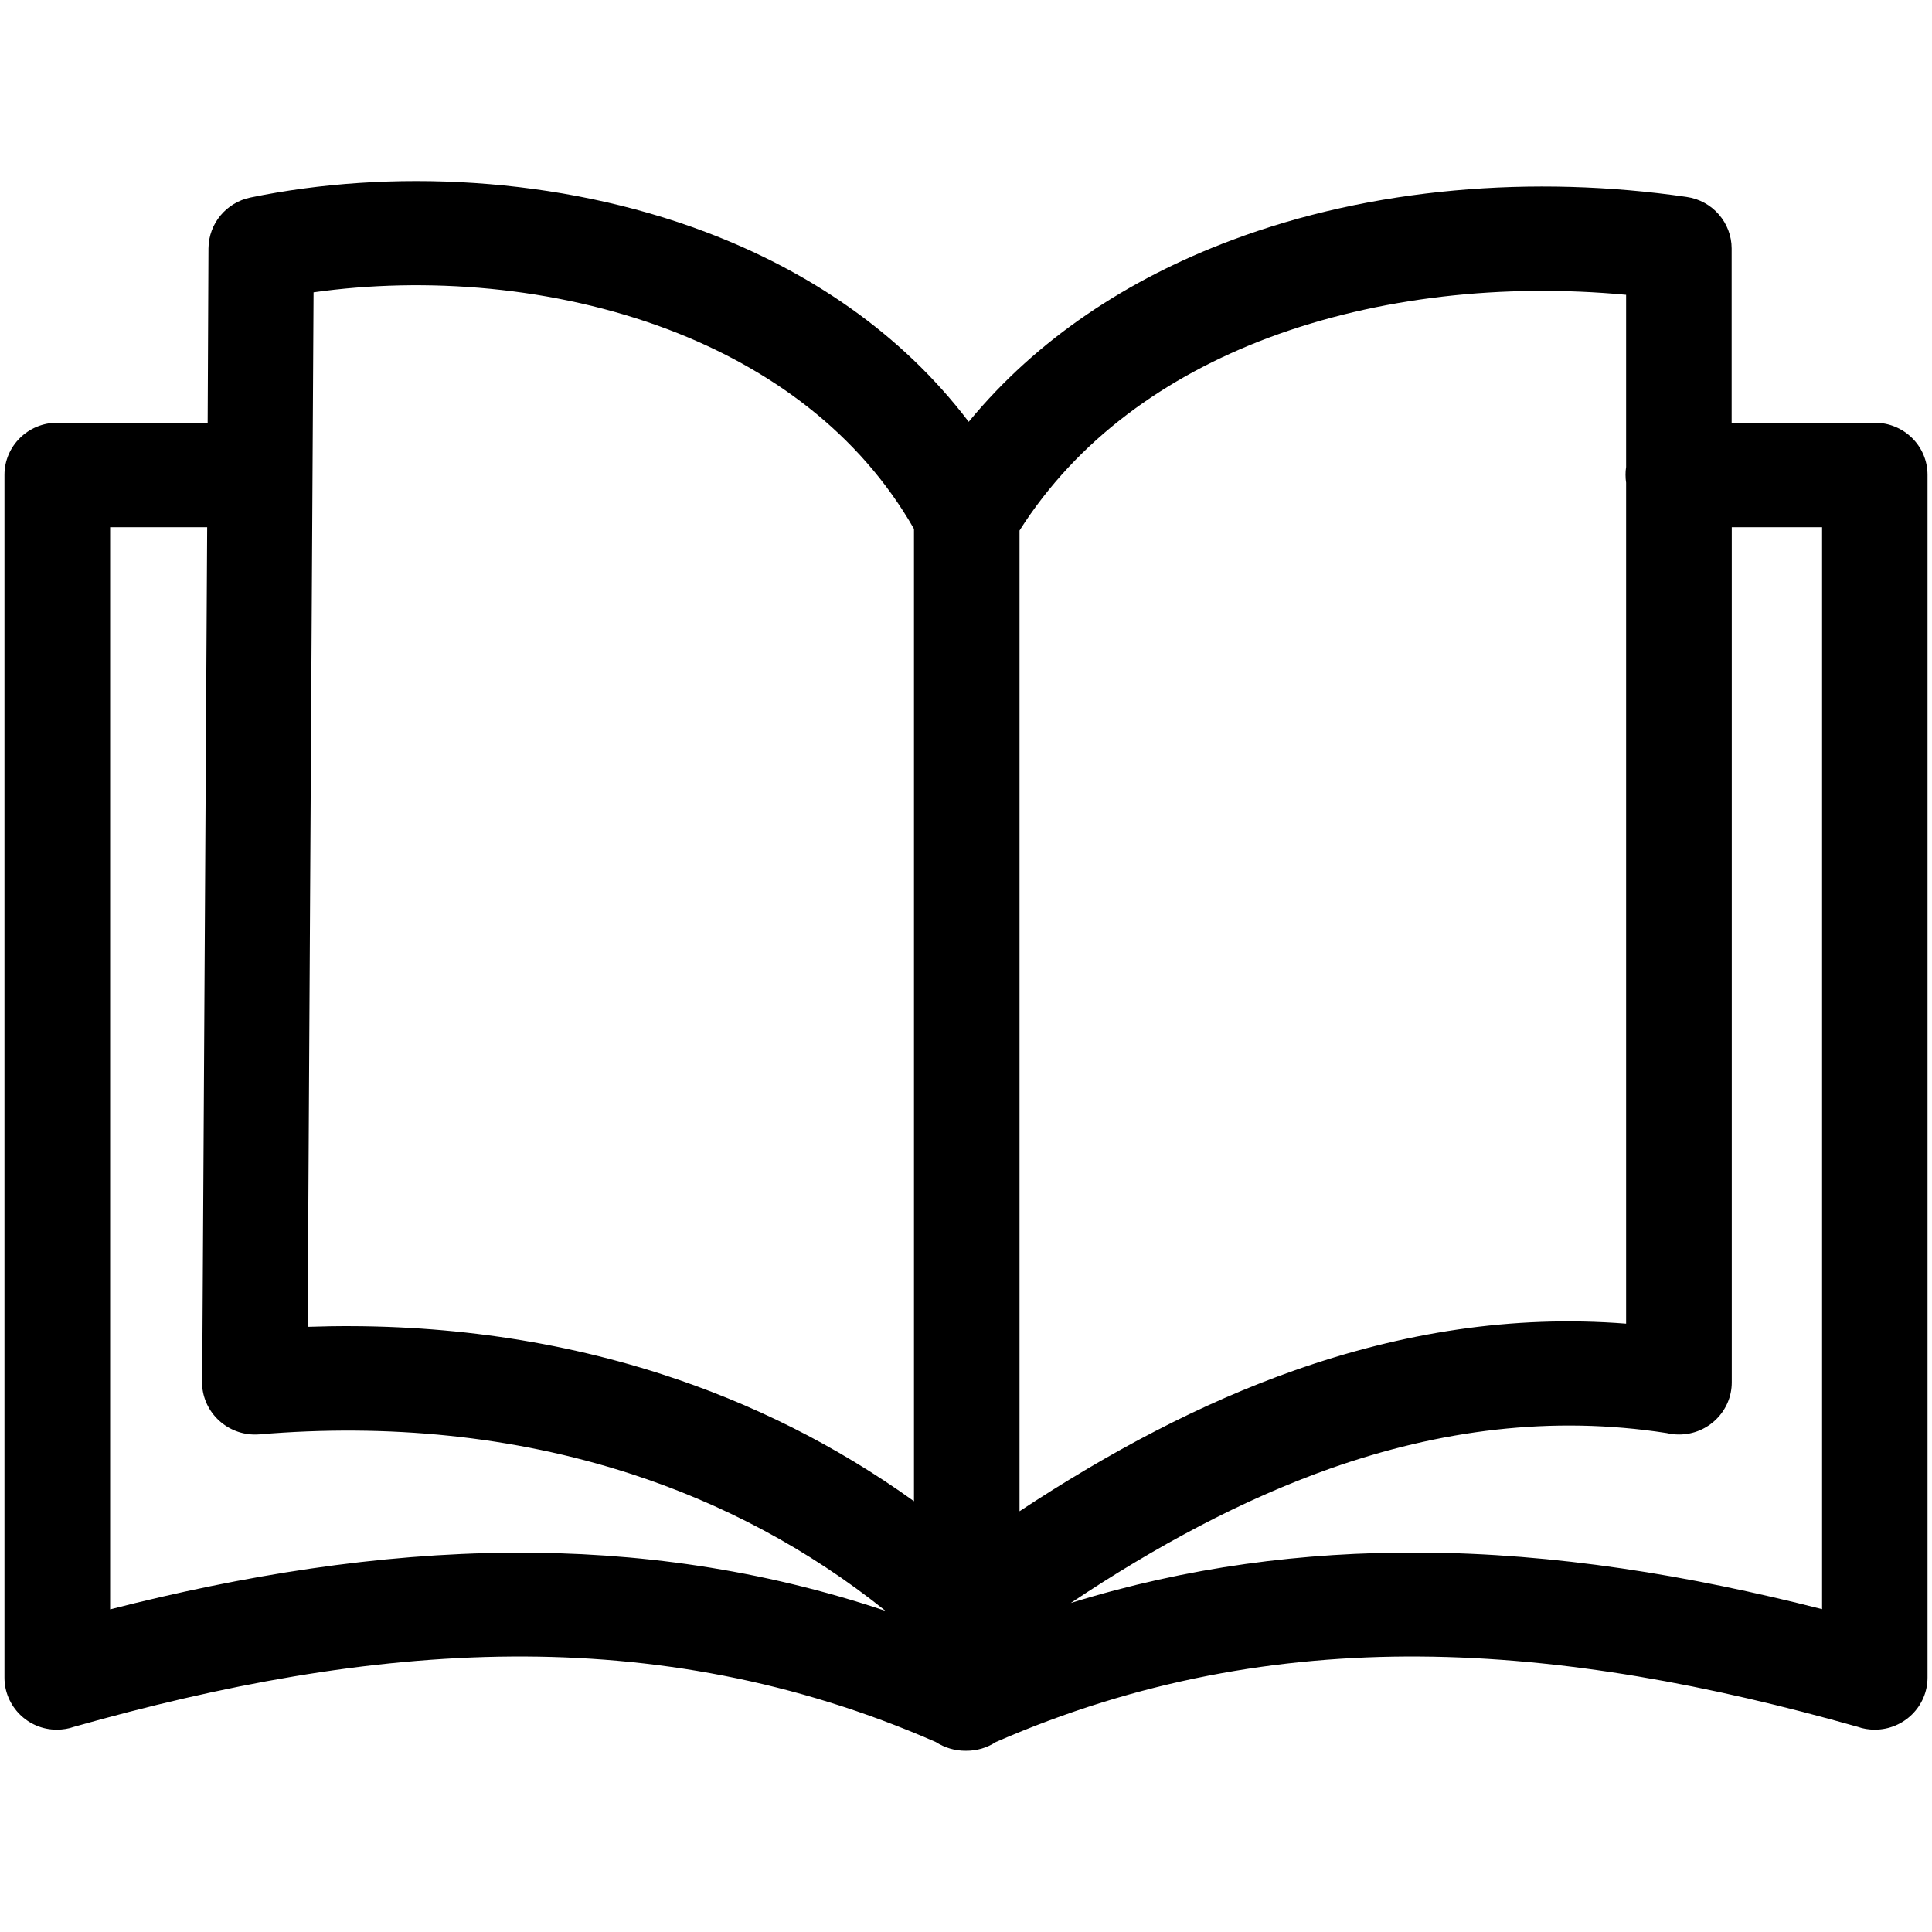
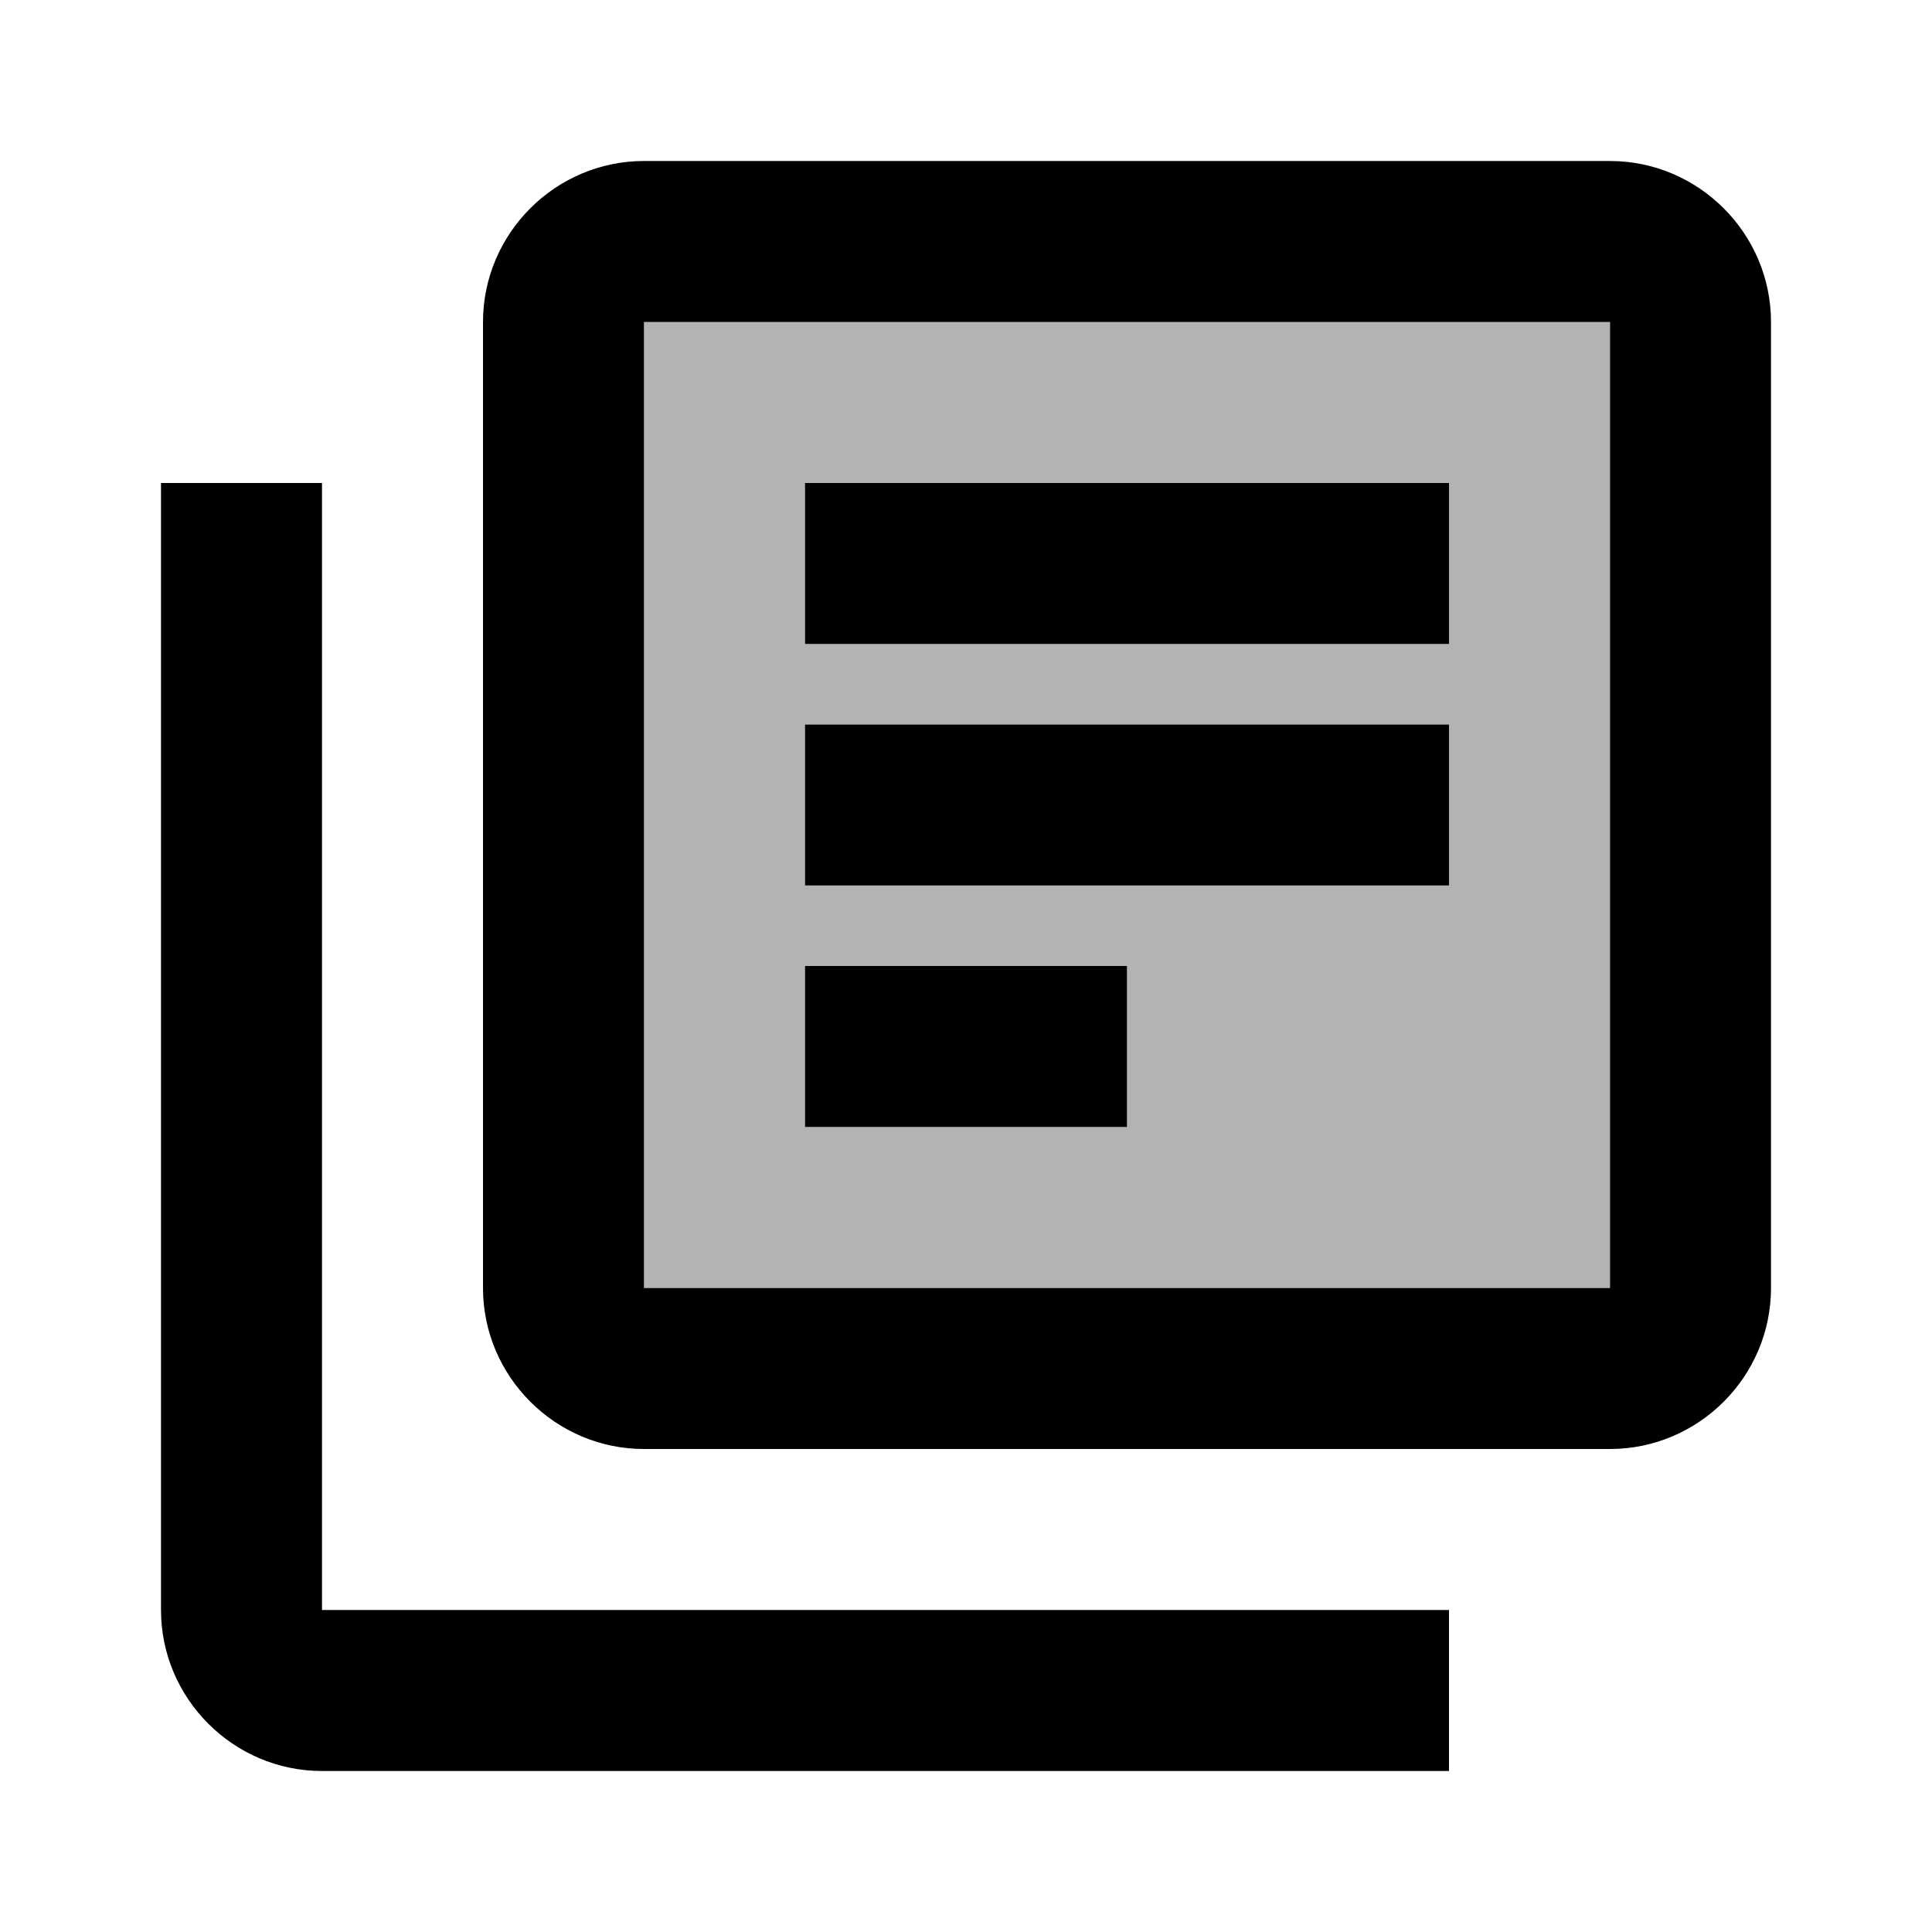
- <svg xmlns="http://www.w3.org/2000/svg" width="64px" height="64px" viewBox="0 0 64 52" version="1.1">
-   <g id="surface1">
-     <path style=" stroke:none;fill-rule:nonzero;fill:rgb(0%,0%,0%);fill-opacity:1;" d="M 6.699 39.637 L 6.863 11.465 L 3.648 11.465 L 3.648 47.312 C 8.062 46.184 12.496 45.465 16.961 45.434 C 21.082 45.41 25.203 45.977 29.336 47.363 C 26.77 45.305 23.906 43.793 20.855 42.809 C 17.008 41.566 12.848 41.156 8.586 41.516 C 7.625 41.59 6.785 40.883 6.699 39.934 C 6.691 39.832 6.691 39.734 6.699 39.637 Z M 53.867 9.992 C 53.855 9.91 53.848 9.824 53.848 9.73 C 53.848 9.645 53.852 9.559 53.867 9.469 L 53.867 3.766 C 49.824 3.387 45.656 3.828 42.016 5.191 C 38.613 6.469 35.68 8.566 33.773 11.574 L 33.773 44.062 C 36.738 42.105 39.77 40.492 42.887 39.395 C 46.438 38.145 50.086 37.551 53.867 37.848 Z M 57.367 8.004 L 62.105 8.004 C 63.07 8.004 63.852 8.777 63.852 9.73 L 63.852 49.57 C 63.852 50.523 63.07 51.297 62.105 51.297 C 61.906 51.297 61.715 51.266 61.539 51.203 C 56.668 49.824 51.824 48.906 47.027 48.875 C 42.352 48.844 37.684 49.66 32.988 51.707 C 32.699 51.898 32.352 52 31.996 51.996 C 31.641 52 31.297 51.898 31 51.707 C 26.312 49.656 21.637 48.844 16.961 48.875 C 12.164 48.906 7.328 49.824 2.449 51.203 C 2.273 51.266 2.082 51.297 1.883 51.297 C 0.93 51.301 0.148 50.527 0.148 49.574 L 0.148 9.73 C 0.148 8.777 0.93 8.004 1.895 8.004 L 6.879 8.004 L 6.906 2.227 C 6.914 1.395 7.504 0.707 8.297 0.543 C 12.895 -0.406 18.484 -0.168 23.383 1.688 C 26.77 2.969 29.844 5.016 32.09 7.973 C 34.355 5.219 37.383 3.238 40.789 1.961 C 45.441 0.211 50.812 -0.211 55.867 0.523 C 56.738 0.645 57.363 1.391 57.363 2.23 L 57.363 8.004 Z M 35.469 47.102 C 39.332 45.902 43.188 45.41 47.043 45.43 C 51.508 45.453 55.941 46.18 60.359 47.305 L 60.359 11.465 L 57.367 11.465 L 57.367 39.793 C 57.367 40.746 56.582 41.52 55.621 41.52 C 55.48 41.52 55.344 41.504 55.215 41.473 C 51.391 40.879 47.684 41.371 44.062 42.648 C 41.148 43.68 38.289 45.219 35.469 47.102 Z M 30.277 43.73 L 30.277 11.52 C 28.449 8.324 25.488 6.188 22.145 4.918 C 18.355 3.484 14.098 3.16 10.387 3.684 L 10.191 37.953 C 14.238 37.812 18.199 38.32 21.926 39.523 C 24.891 40.48 27.703 41.879 30.277 43.73 Z M 30.277 43.73 " />
-   </g>
+ <svg xmlns="http://www.w3.org/2000/svg" height="48px" viewBox="0 0 24 24" width="48px" fill="#000000">
+   <path d="M0 0h24v24H0V0z" fill="none" />
+   <path d="M8 16h12V4H8v12zm2-10h8v2h-8V6zm0 3h8v2h-8V9zm0 3h4v2h-4v-2z" opacity=".3" />
+   <path d="M4 22h14v-2H4V6H2v14c0 1.1.9 2 2 2zM6 4v12c0 1.1.9 2 2 2h12c1.1 0 2-.9 2-2V4c0-1.1-.9-2-2-2H8c-1.1 0-2 .9-2 2zm14 12H8V4h12v12zM10 9h8v2h-8zm0 3h4v2h-4zm0-6h8v2h-8z" />
</svg>
